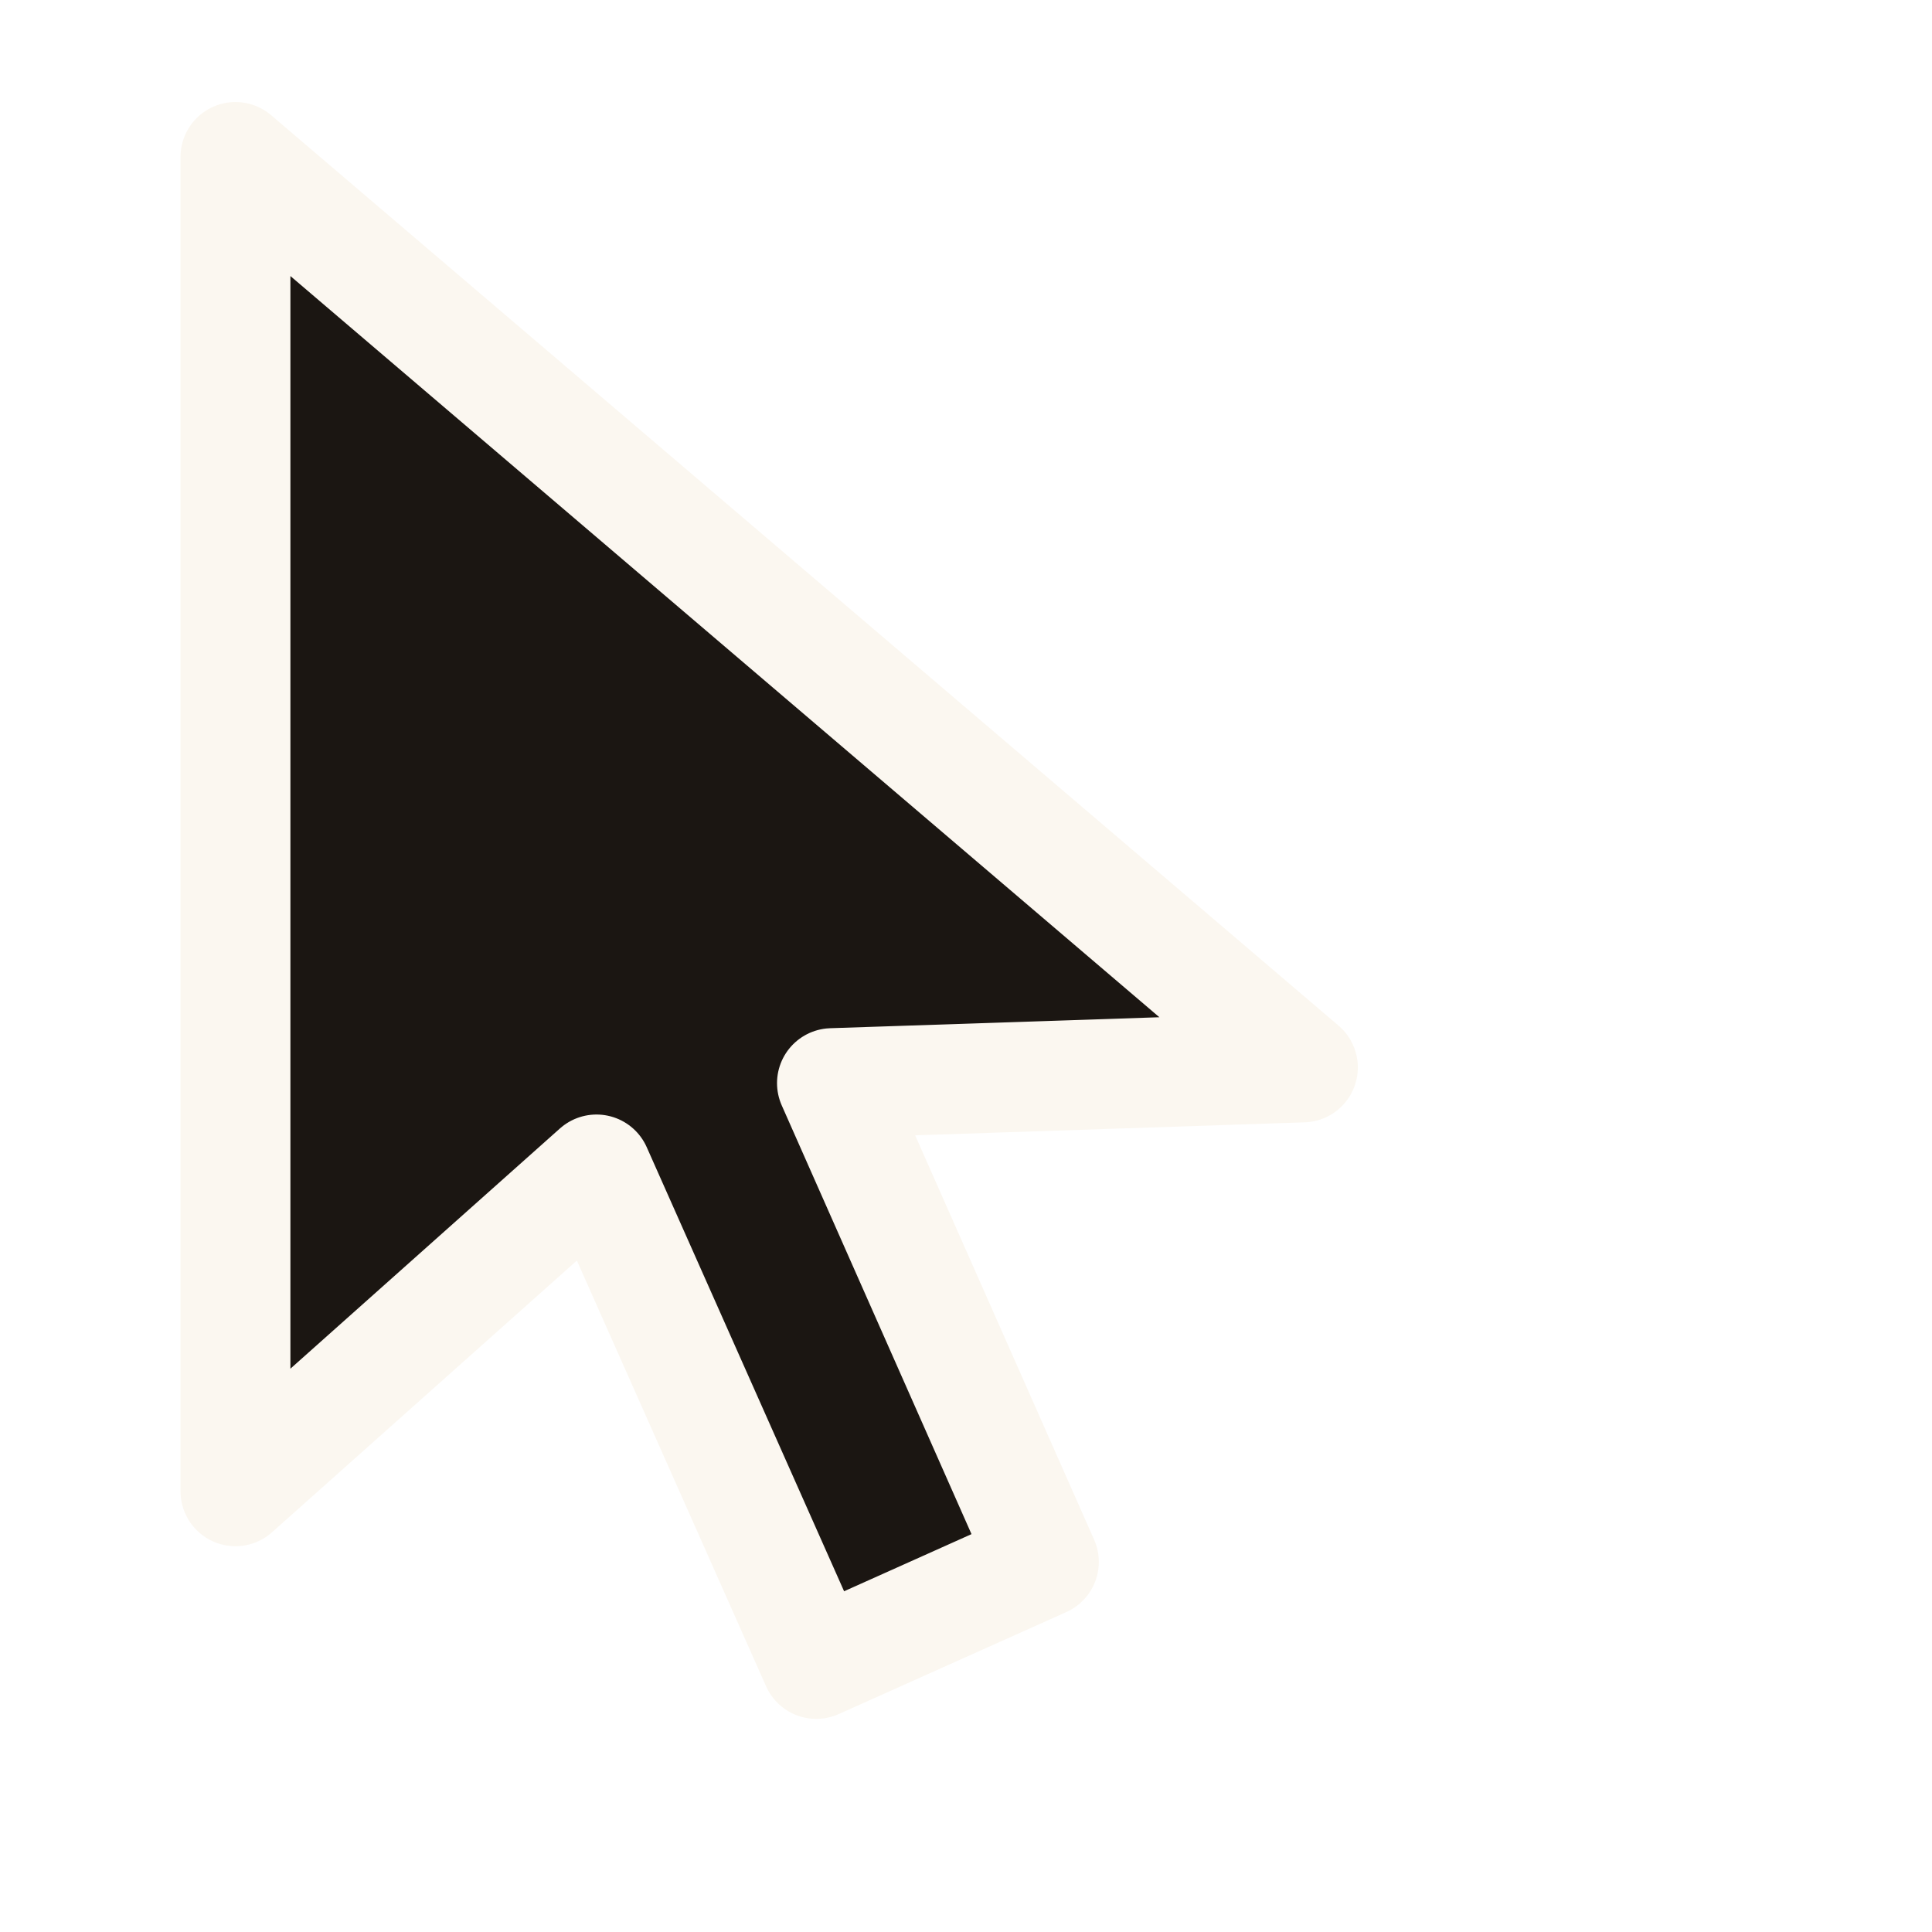
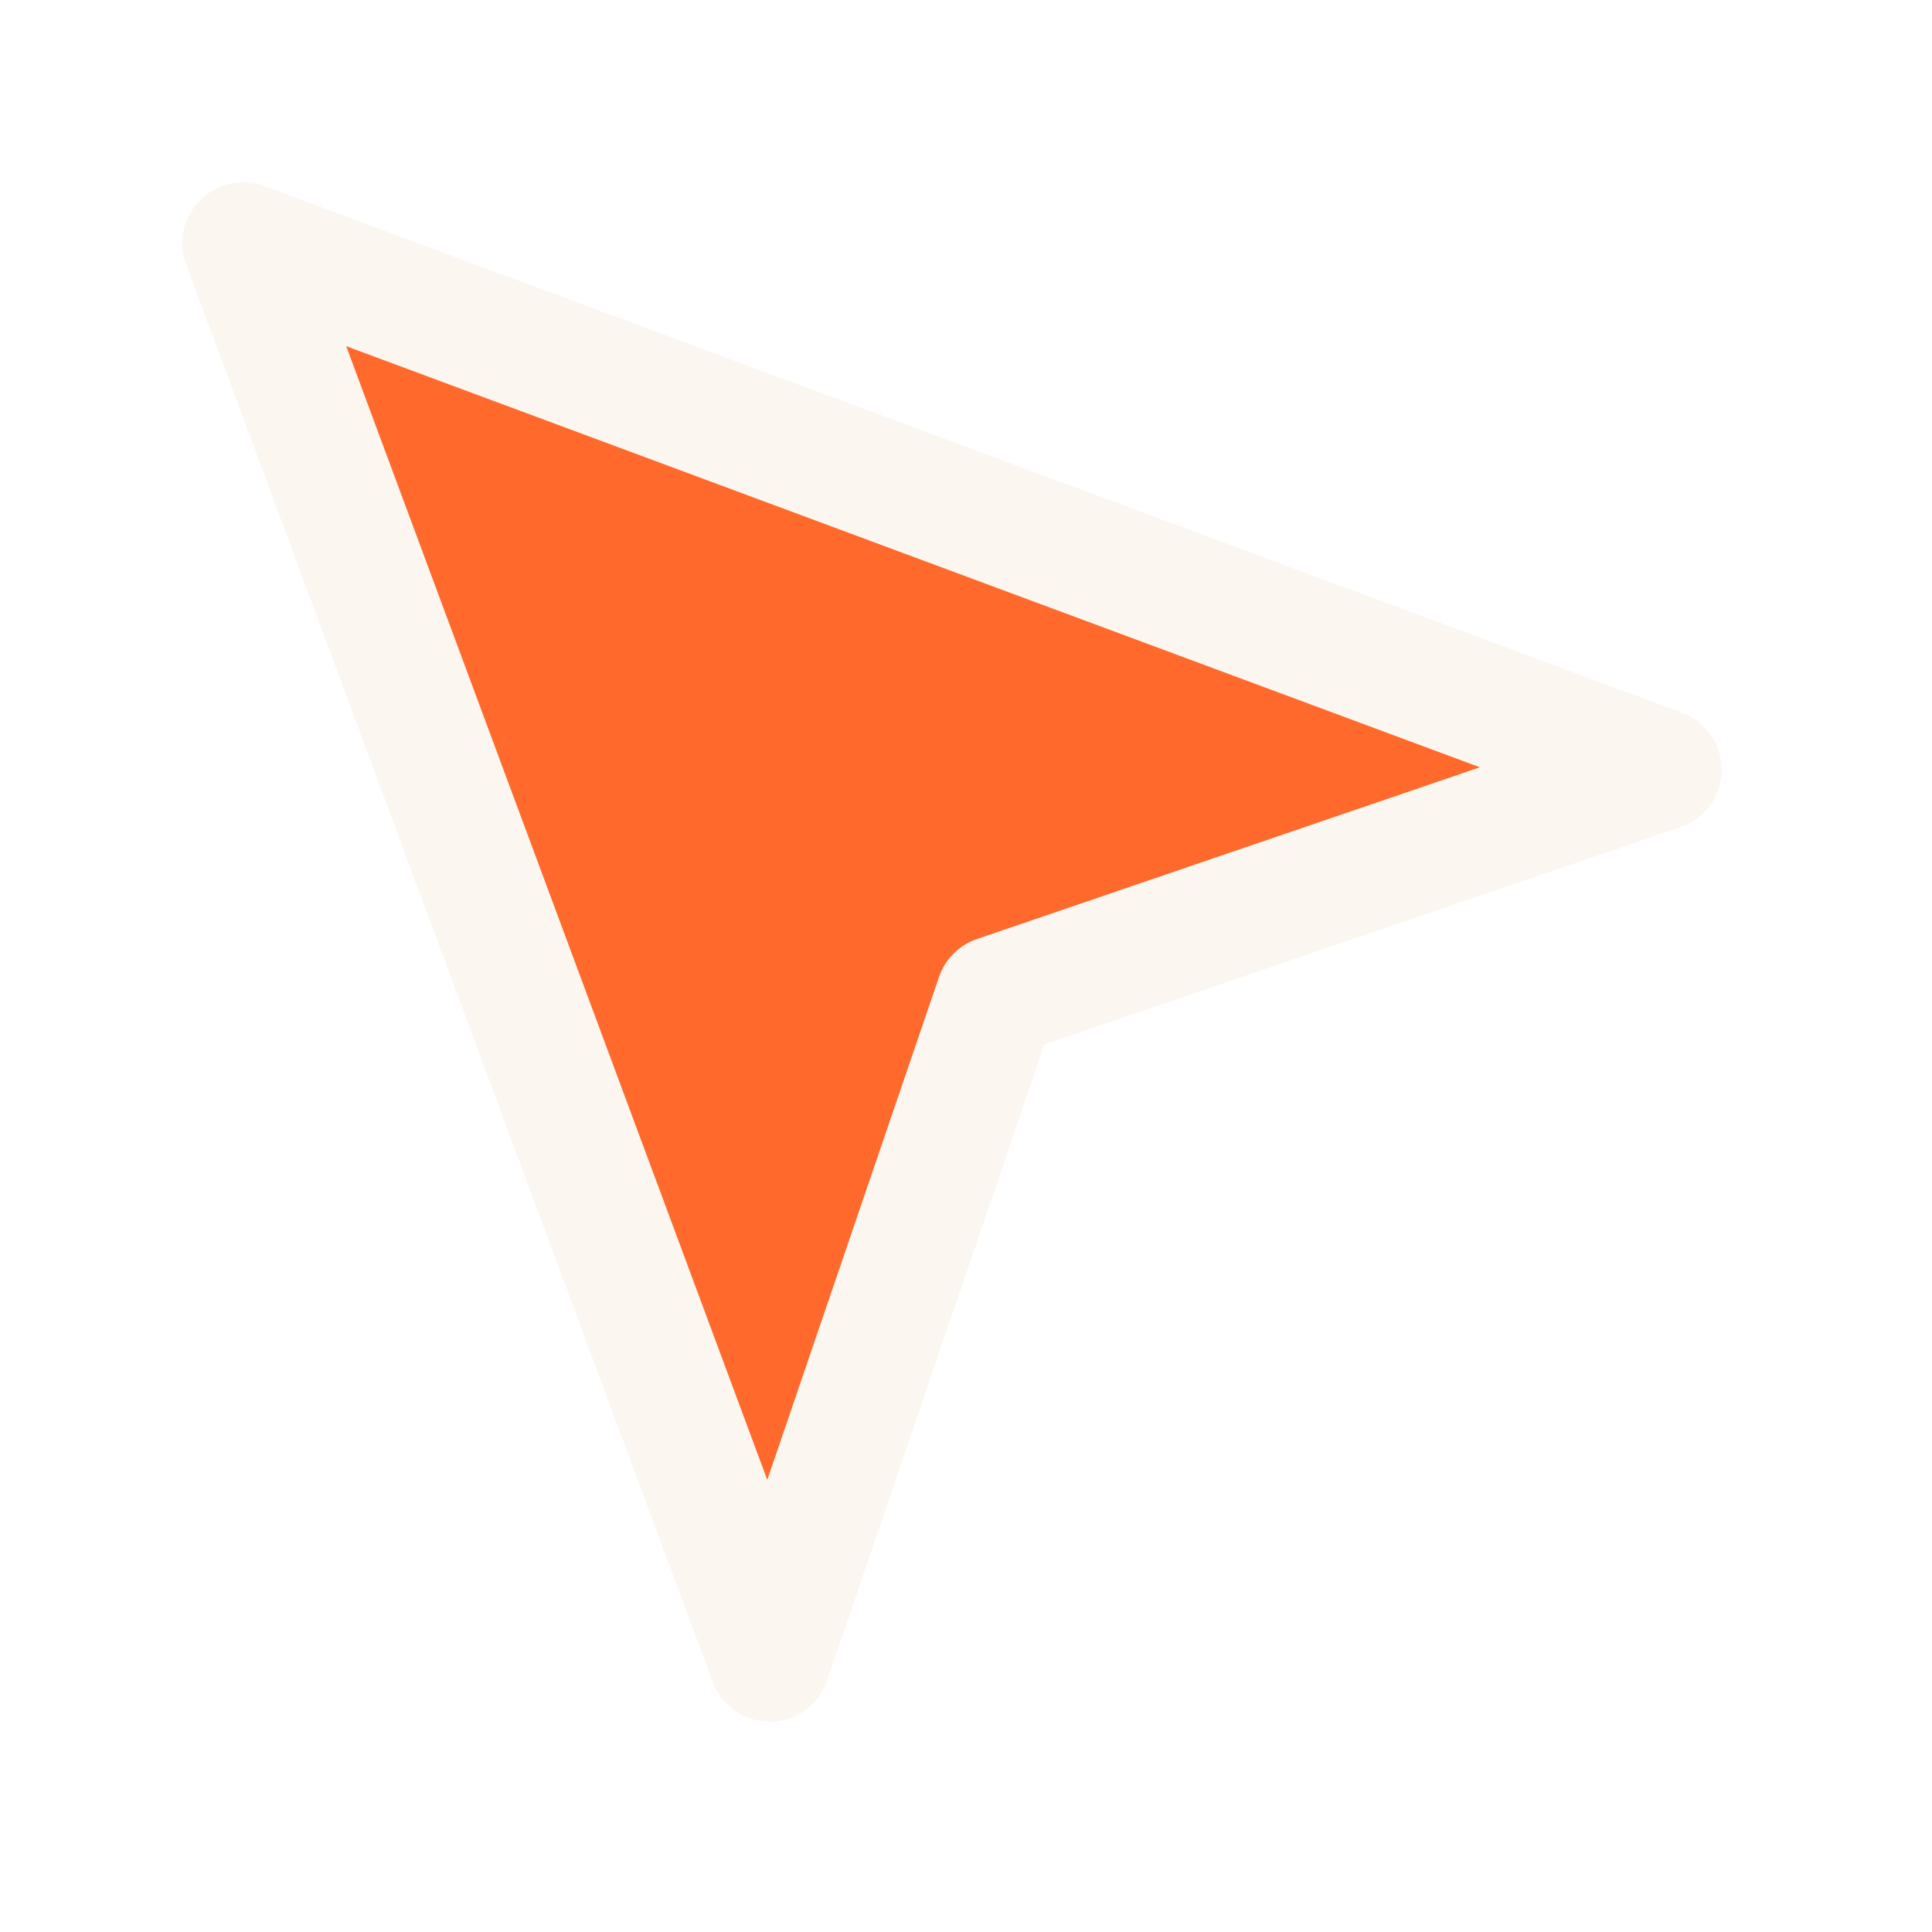
- <svg xmlns="http://www.w3.org/2000/svg" width="32" height="32" viewBox="0 0 32 32">
+ <svg xmlns="http://www.w3.org/2000/svg" width="31" height="31" viewBox="0 0 31 31">
  <g transform="scale(1.3)">
-     <path d="M3 2 L3 19 L7.6 14.9 L10.4 21.2 L13.3 19.9 L10.6 13.8 L16.6 13.6 Z" fill="#1B1612" stroke="#FBF7F0" stroke-width="1.4" stroke-linejoin="round" />
+     <path d="M3 3 L9.5 20.5 L12.3 12.3 L20.5 9.5 Z" fill="#FF6A2C" stroke="#FBF7F0" stroke-width="1.5" stroke-linejoin="round" />
  </g>
</svg>
